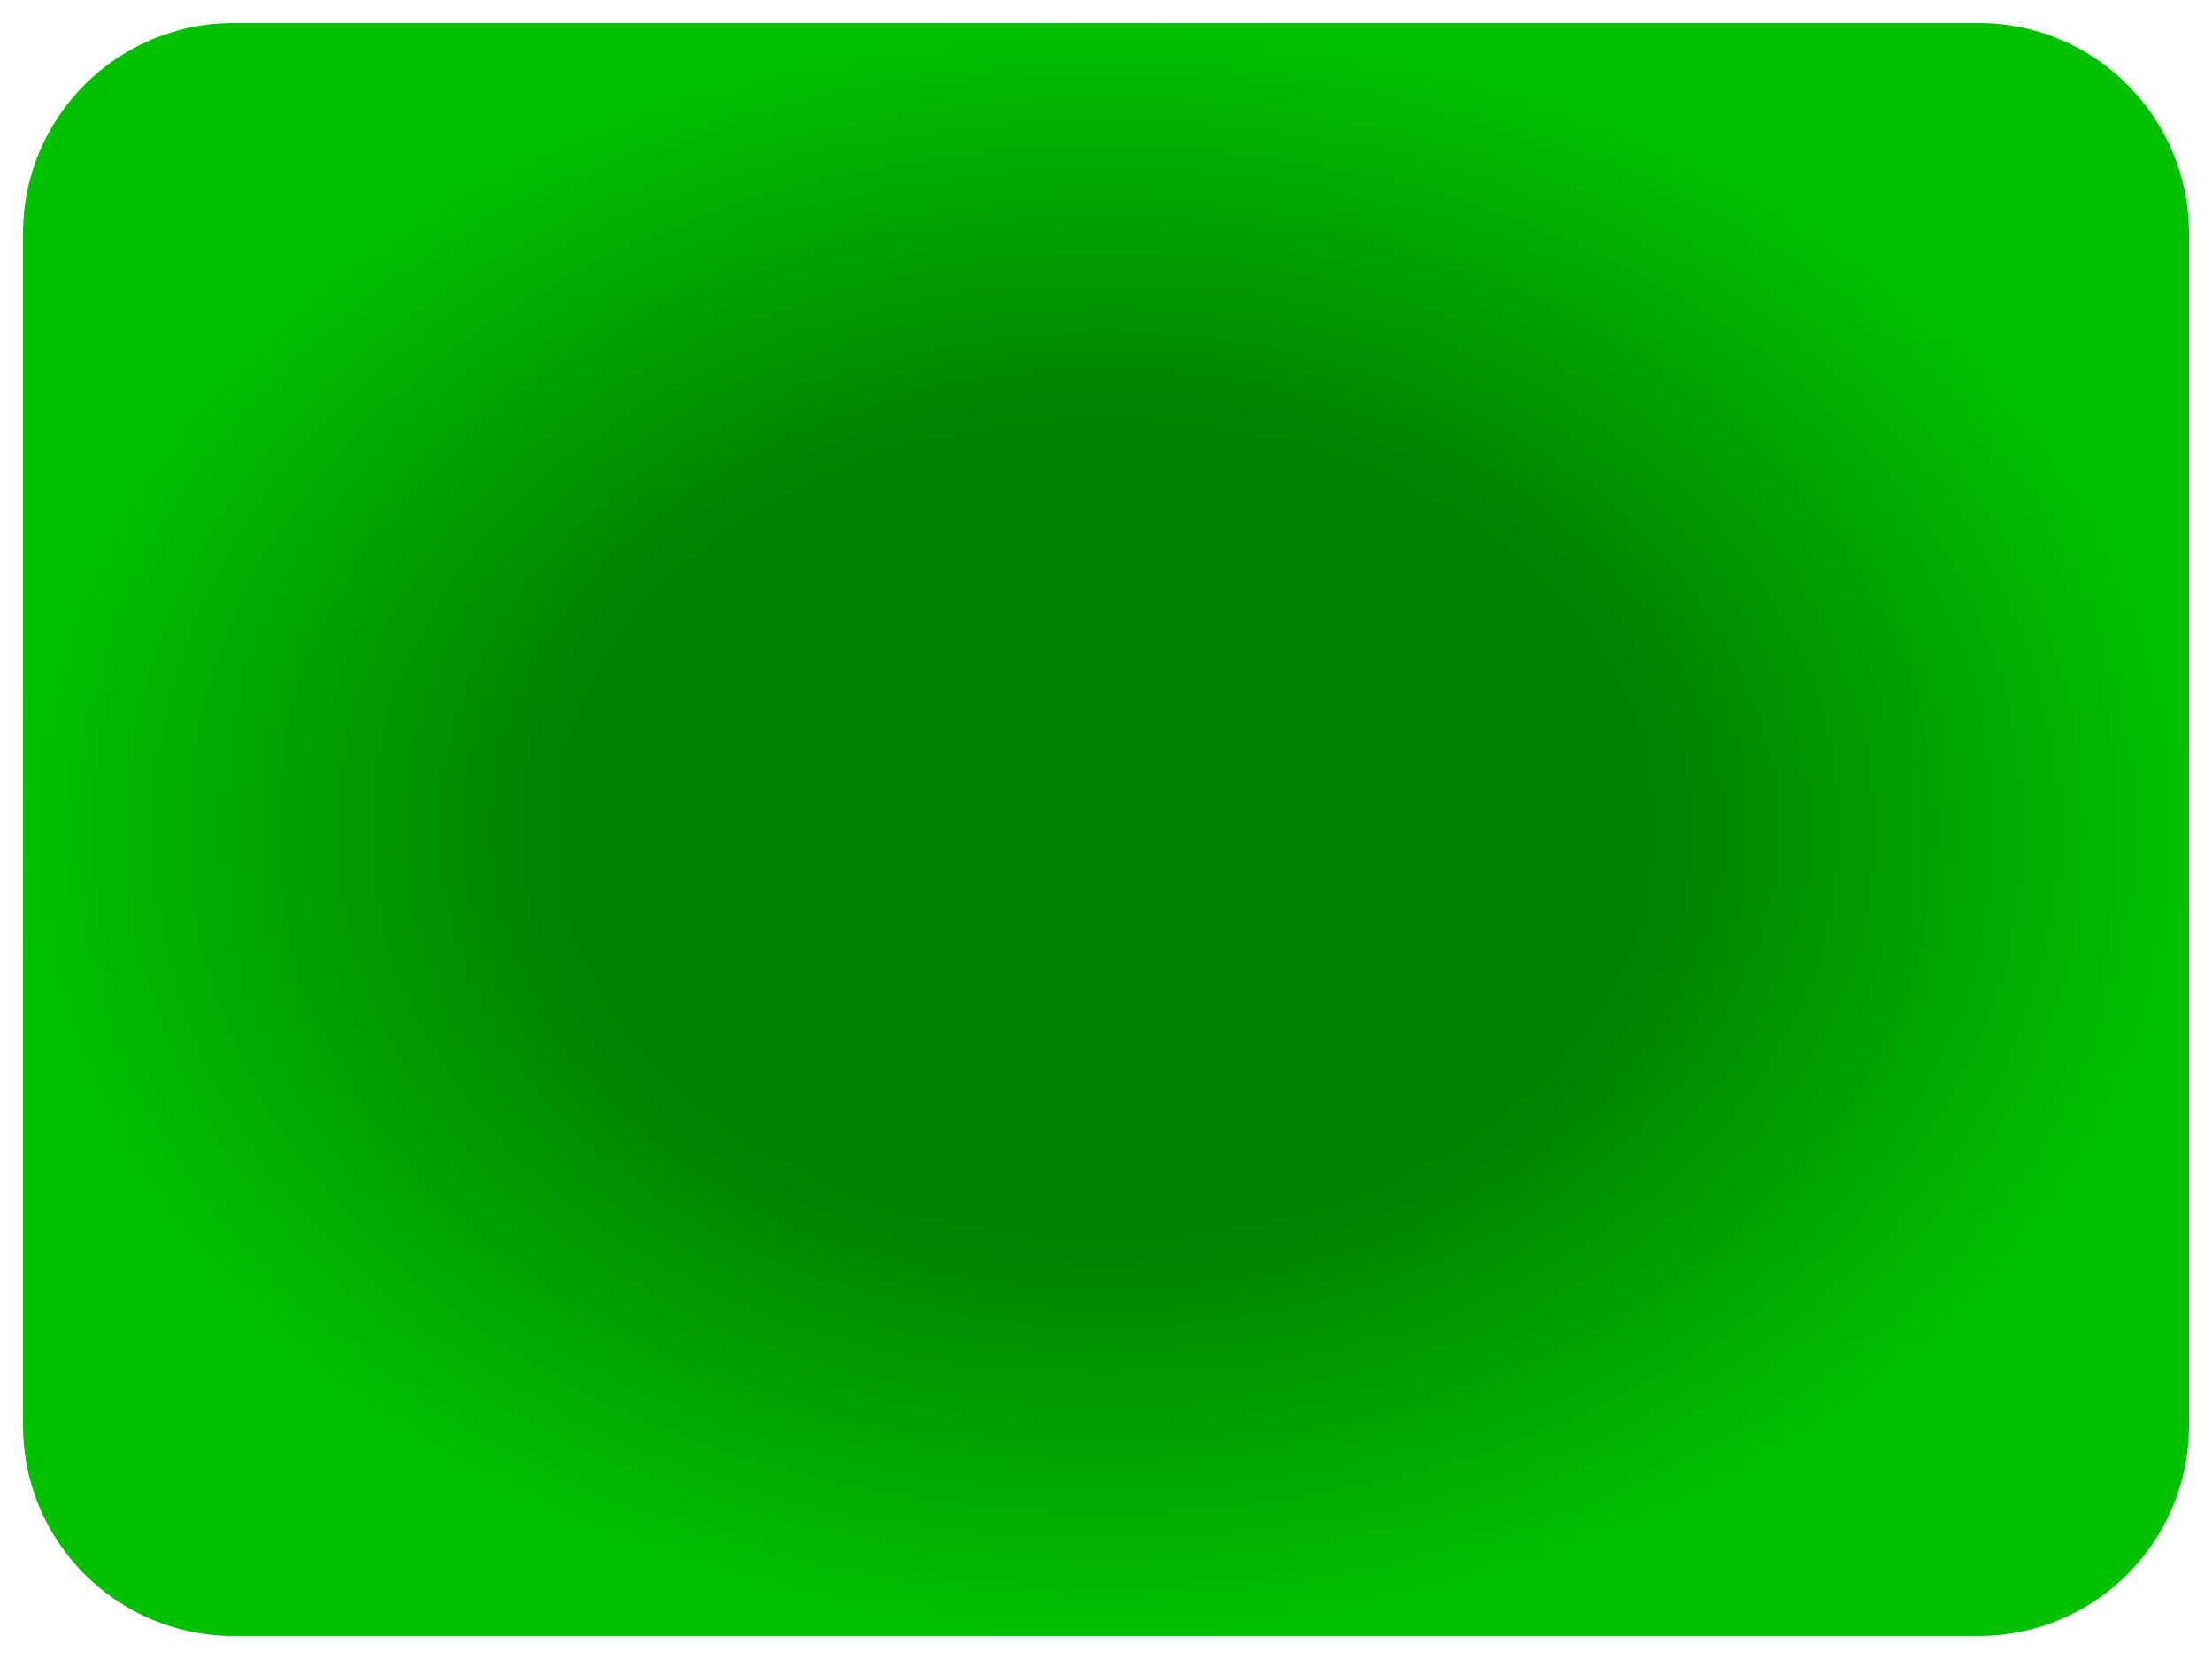
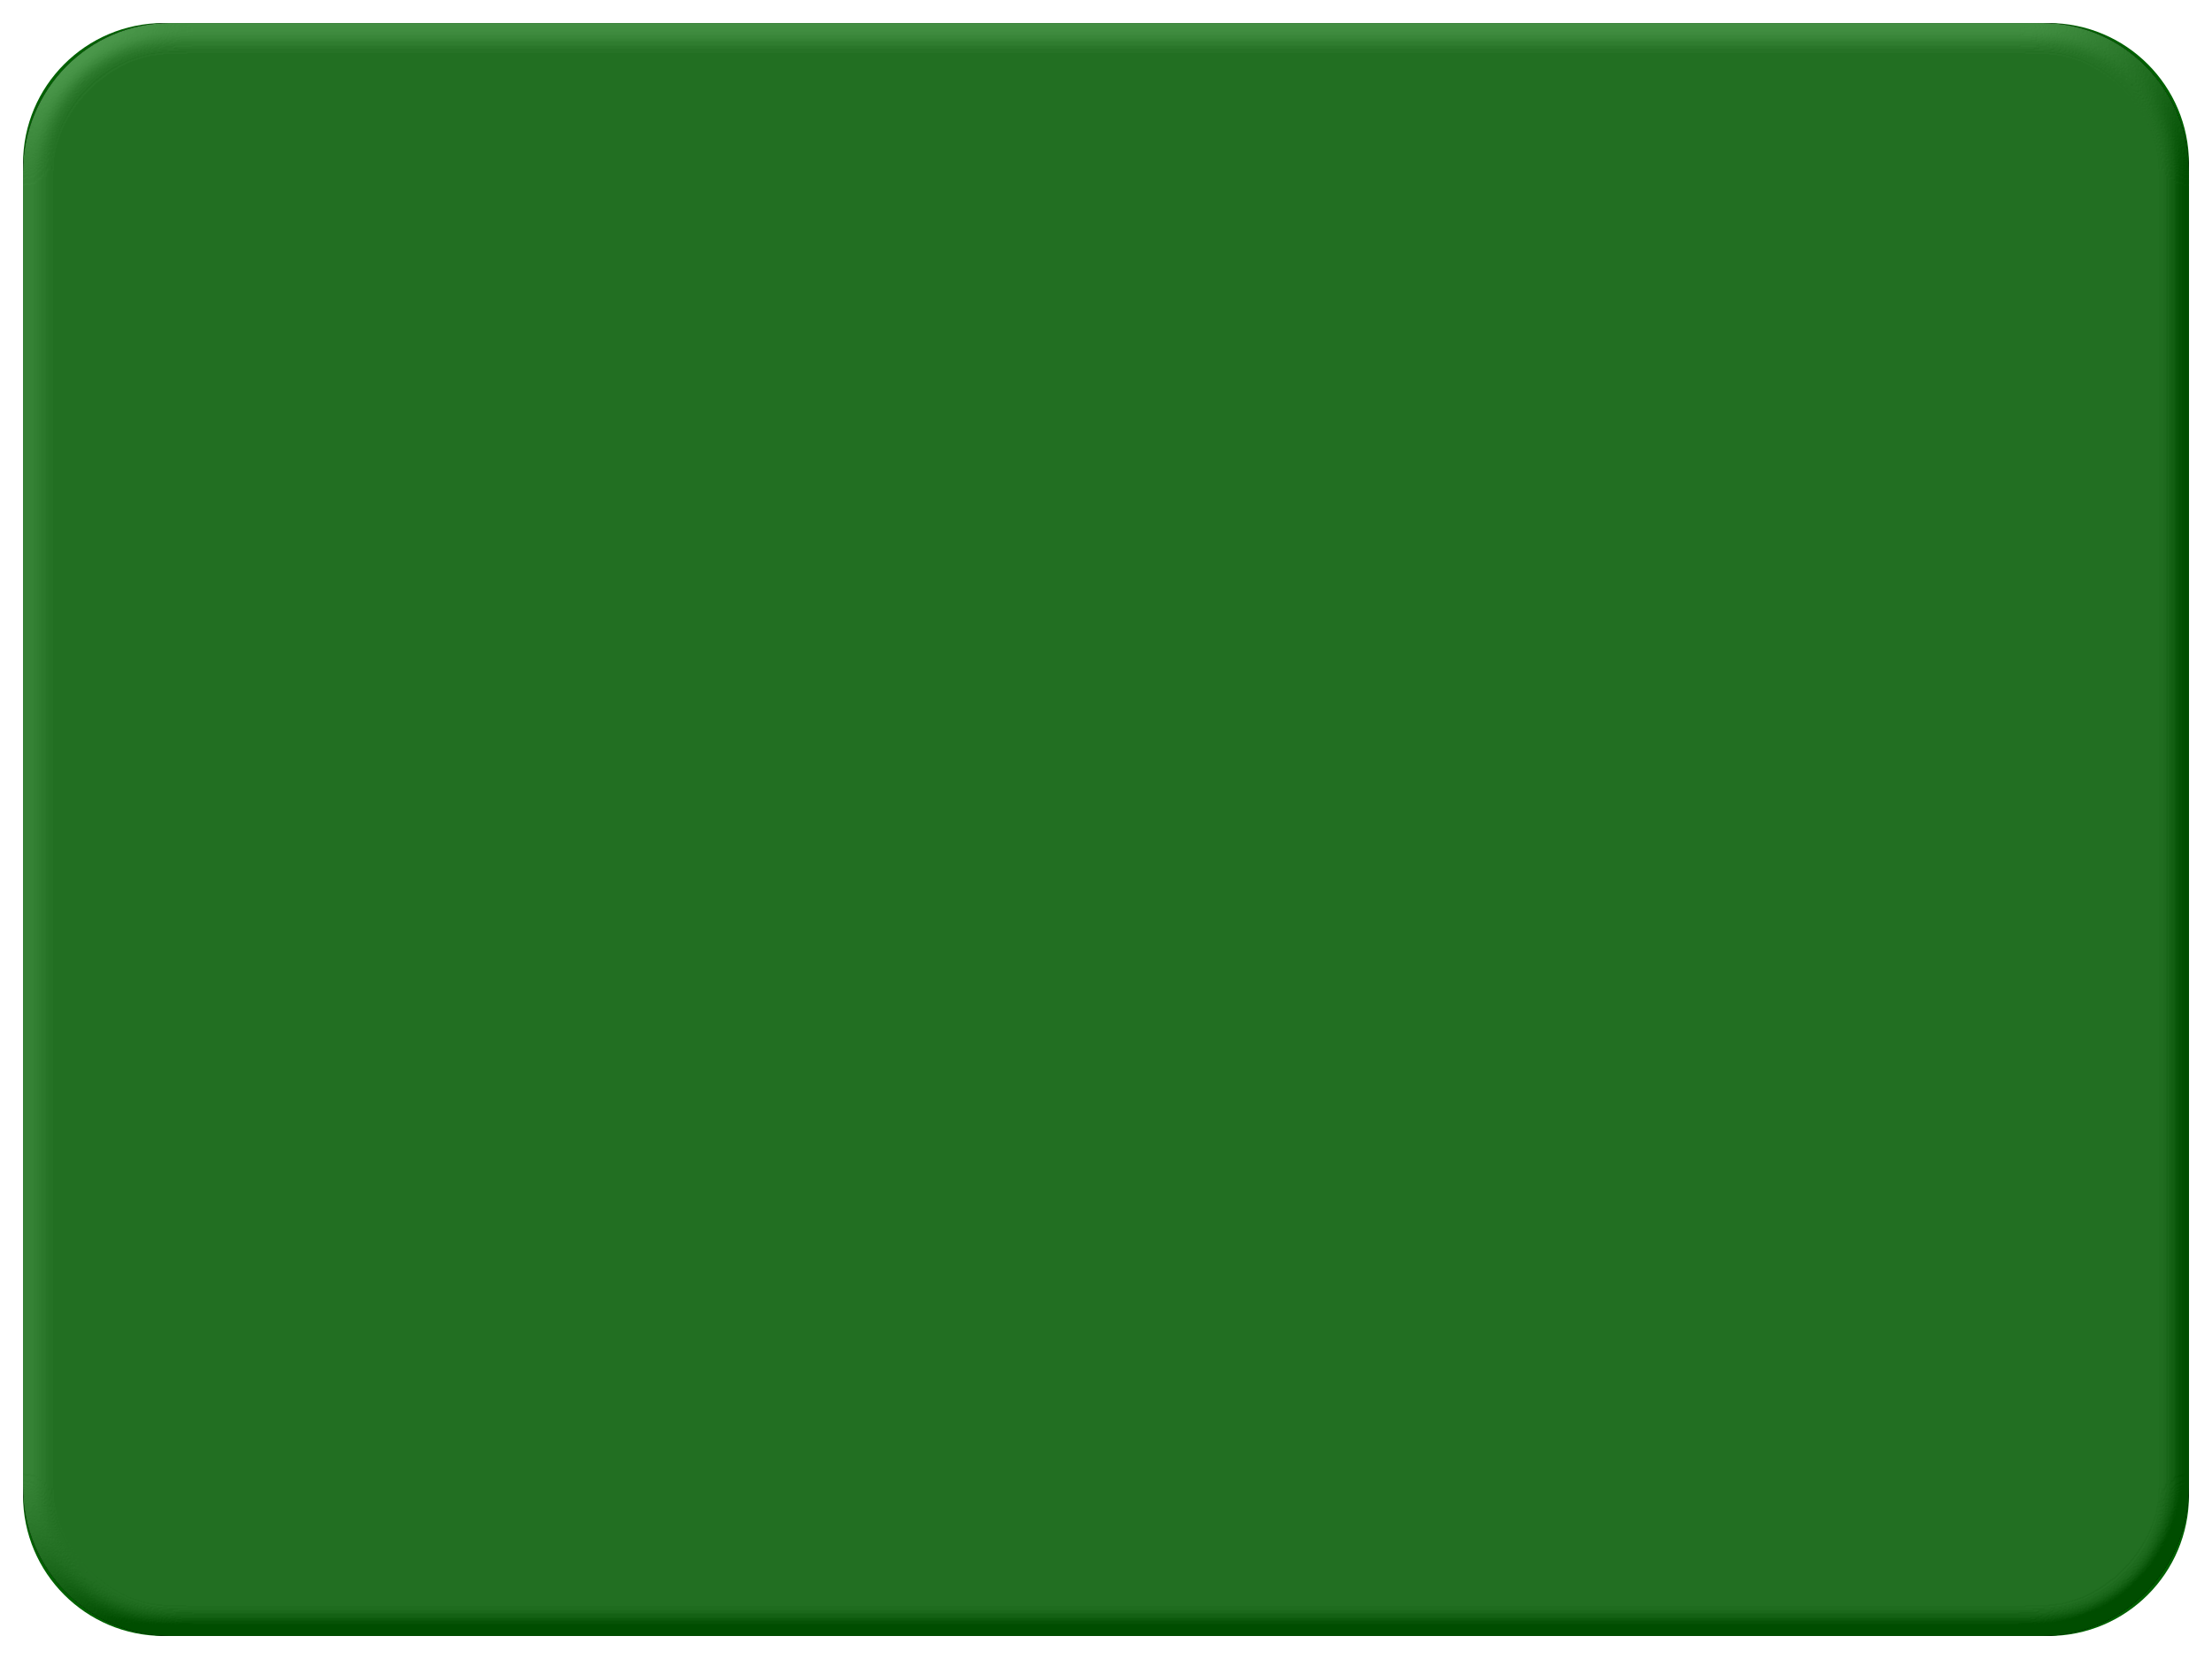
<svg xmlns="http://www.w3.org/2000/svg" xmlns:ns1="http://www.openswatchbook.org/uri/2009/osb" xmlns:xlink="http://www.w3.org/1999/xlink" width="96" height="72" id="svg2" version="1.1">
  <defs id="defs4">
    <linearGradient id="linearGradient3874">
      <stop style="stop-color:#008000;stop-opacity:1;" offset="0" id="stop3876" />
      <stop id="stop3888" offset="0.5" style="stop-color:#008000;stop-opacity:1;" />
-       <stop id="stop3882" offset="1" style="stop-color:#00c000;stop-opacity:1;" />
+       <stop id="stop3882" offset="1" style="stop-color:#008000;stop-opacity:1;" />
    </linearGradient>
    <linearGradient id="linearGradient5702">
      <stop style="stop-color:#00ff40;stop-opacity:1;" offset="0" id="stop5704" />
      <stop style="stop-color:#00ff40;stop-opacity:1;" offset="1" id="stop5706" />
    </linearGradient>
    <linearGradient id="linearGradient5279" ns1:paint="solid">
      <stop style="stop-color:#000000;stop-opacity:1;" offset="0" id="stop5281" />
    </linearGradient>
    <linearGradient id="linearGradient3057">
      <stop style="stop-color:#6464ff;stop-opacity:1;" offset="0" id="stop3059" />
      <stop id="stop3065" offset="0.5" style="stop-color:#0000ff;stop-opacity:1;" />
      <stop style="stop-color:#6464ff;stop-opacity:1;" offset="1" id="stop3061" />
    </linearGradient>
    <linearGradient xlink:href="#linearGradient3057" id="linearGradient3063" x1="60" y1="899.862" x2="475" y2="899.862" gradientUnits="userSpaceOnUse" />
-     <filter id="filter5403" color-interpolation-filters="sRGB">
-       <feGaussianBlur stdDeviation="7.763" id="feGaussianBlur5405" />
-     </filter>
-     <filter id="filter5607" color-interpolation-filters="sRGB">
-       <feGaussianBlur stdDeviation="0.925" id="feGaussianBlur5609" />
-     </filter>
-     <filter id="filter5611" color-interpolation-filters="sRGB">
-       <feGaussianBlur stdDeviation="0.887" id="feGaussianBlur5613" />
-     </filter>
-     <filter id="filter5639" color-interpolation-filters="sRGB">
-       <feGaussianBlur stdDeviation="0.747" id="feGaussianBlur5641" />
-     </filter>
    <linearGradient xlink:href="#linearGradient3057" id="linearGradient5651" gradientUnits="userSpaceOnUse" x1="60" y1="899.862" x2="475" y2="899.862" />
    <radialGradient xlink:href="#linearGradient5702" id="radialGradient5710" cx="184.5" cy="333" fx="184.5" fy="333" r="173.5" gradientTransform="matrix(1,0,0,1.066282,0,-22.07205)" gradientUnits="userSpaceOnUse" />
-     <filter id="filter5639-5" color-interpolation-filters="sRGB">
-       <feGaussianBlur id="feGaussianBlur5641-9" stdDeviation="0.747" />
-     </filter>
-     <filter id="filter5611-1" color-interpolation-filters="sRGB">
-       <feGaussianBlur id="feGaussianBlur5613-1" stdDeviation="0.887" />
-     </filter>
-     <filter id="filter5607-7" color-interpolation-filters="sRGB">
-       <feGaussianBlur id="feGaussianBlur5609-7" stdDeviation="0.925" />
-     </filter>
-     <filter id="filter5403-9" color-interpolation-filters="sRGB">
-       <feGaussianBlur id="feGaussianBlur5405-1" stdDeviation="7.763" />
-     </filter>
    <linearGradient gradientUnits="userSpaceOnUse" y2="899.862" x2="475" y1="899.862" x1="60" id="linearGradient3063-0" xlink:href="#linearGradient3057-6" />
    <linearGradient id="linearGradient3057-6">
      <stop id="stop3059-1" offset="0" style="stop-color:#ff6464;stop-opacity:1;" />
      <stop style="stop-color:#ff0000;stop-opacity:1;" offset="0.5" id="stop3065-0" />
      <stop id="stop3061-6" offset="1" style="stop-color:#ff6464;stop-opacity:1;" />
    </linearGradient>
    <linearGradient ns1:paint="solid" id="linearGradient5279-2">
      <stop id="stop5281-2" offset="0" style="stop-color:#000000;stop-opacity:1;" />
    </linearGradient>
    <linearGradient id="linearGradient5702-7">
      <stop id="stop5704-2" offset="0" style="stop-color:#00ff40;stop-opacity:1;" />
      <stop id="stop5706-7" offset="1" style="stop-color:#00ff40;stop-opacity:1;" />
    </linearGradient>
-     <linearGradient xlink:href="#linearGradient3057-6" id="linearGradient3069" gradientUnits="userSpaceOnUse" x1="60" y1="899.862" x2="475" y2="899.862" />
    <linearGradient xlink:href="#linearGradient3057" id="linearGradient3071" gradientUnits="userSpaceOnUse" gradientTransform="translate(-519,-27)" x1="60" y1="899.862" x2="475" y2="899.862" />
-     <radialGradient xlink:href="#linearGradient3874" id="radialGradient3886" cx="64" cy="1004.362" fx="64" fy="1004.362" r="63" gradientTransform="matrix(0.7460317,0,0,0.5555556,0.2539685,458.3832)" gradientUnits="userSpaceOnUse" />
    <radialGradient xlink:href="#linearGradient3874-5" id="radialGradient3886-3" cx="64" cy="1004.362" fx="64" fy="1004.362" r="63" gradientTransform="matrix(1,0,0,0.7460317,0,255.0761)" gradientUnits="userSpaceOnUse" />
    <linearGradient id="linearGradient3874-5">
      <stop style="stop-color:#008000;stop-opacity:1;" offset="0" id="stop3876-5" />
      <stop id="stop3888-1" offset="0.5" style="stop-color:#008000;stop-opacity:1;" />
      <stop id="stop3882-8" offset="1" style="stop-color:#00c000;stop-opacity:1;" />
    </linearGradient>
-     <linearGradient xlink:href="#linearGradient3057" id="linearGradient3947" gradientUnits="userSpaceOnUse" gradientTransform="translate(-519,-27)" x1="60" y1="899.862" x2="475" y2="899.862" />
+     <filter id="filter5607-7-4" color-interpolation-filters="sRGB">
+       <feGaussianBlur id="feGaussianBlur5609-7-8" stdDeviation="0.925" />
+     </filter>
+     <filter id="filter5403-9-2" color-interpolation-filters="sRGB">
+       <feGaussianBlur id="feGaussianBlur5405-1-3" stdDeviation="7.763" />
+     </filter>
+     <linearGradient xlink:href="#linearGradient3057-6-0" id="linearGradient3069-6" gradientUnits="userSpaceOnUse" x1="60" y1="899.862" x2="475" y2="899.862" />
+     <linearGradient id="linearGradient3057-6-0">
+       <stop id="stop3059-1-9" offset="0" style="stop-color:#ff6464;stop-opacity:1;" />
+       <stop style="stop-color:#ff0000;stop-opacity:1;" offset="0.5" id="stop3065-0-0" />
+       <stop id="stop3061-6-7" offset="1" style="stop-color:#ff6464;stop-opacity:1;" />
+     </linearGradient>
+     <filter id="filter5611-1-0" color-interpolation-filters="sRGB">
+       <feGaussianBlur id="feGaussianBlur5613-1-2" stdDeviation="0.887" />
+     </filter>
+     <filter id="filter5639-5-0" color-interpolation-filters="sRGB">
+       <feGaussianBlur id="feGaussianBlur5641-9-0" stdDeviation="0.747" />
+     </filter>
+     <filter id="filter5607-0" color-interpolation-filters="sRGB">
+       <feGaussianBlur stdDeviation="0.925" id="feGaussianBlur5609-4" />
+     </filter>
+     <filter id="filter5403-0" color-interpolation-filters="sRGB">
+       <feGaussianBlur stdDeviation="7.763" id="feGaussianBlur5405-8" />
+     </filter>
+     <linearGradient xlink:href="#linearGradient3057-1" id="linearGradient3947-1" gradientUnits="userSpaceOnUse" gradientTransform="translate(-519,-27)" x1="60" y1="899.862" x2="475" y2="899.862" />
+     <linearGradient id="linearGradient3057-1">
+       <stop style="stop-color:#6464ff;stop-opacity:1;" offset="0" id="stop3059-9" />
+       <stop id="stop3065-9" offset="0.5" style="stop-color:#0000ff;stop-opacity:1;" />
+       <stop style="stop-color:#6464ff;stop-opacity:1;" offset="1" id="stop3061-3" />
+     </linearGradient>
+     <filter id="filter5611-9" color-interpolation-filters="sRGB">
+       <feGaussianBlur stdDeviation="0.887" id="feGaussianBlur5613-9" />
+     </filter>
+     <filter id="filter5639-1" color-interpolation-filters="sRGB">
+       <feGaussianBlur stdDeviation="0.747" id="feGaussianBlur5641-2" />
+     </filter>
+     <filter id="filter4177" x="0" y="0" width="1" height="1" color-interpolation-filters="sRGB">
+       <feGaussianBlur id="feGaussianBlur4179" stdDeviation="2.3" in="SourceAlpha" result="result0" />
+       <feMorphology id="feMorphology4181" in="SourceAlpha" radius="6.6" result="result1" />
+       <feGaussianBlur id="feGaussianBlur4183" stdDeviation="8.9" in="result1" />
+       <feColorMatrix id="feColorMatrix4185" values="1 0 0 0 0 0 1 0 0 0 0 0 1 0 0 0 0 0 0.3 0" result="result91" />
+       <feComposite id="feComposite4187" in2="result91" in="result0" operator="out" result="result2" />
+       <feGaussianBlur id="feGaussianBlur4189" stdDeviation="1.7" result="result4" />
+       <feDiffuseLighting id="feDiffuseLighting4191" surfaceScale="10" result="result92">
+         <feDistantLight id="feDistantLight4193" azimuth="225" elevation="45" />
+       </feDiffuseLighting>
+       <feBlend id="feBlend4195" in2="SourceGraphic" mode="multiply" result="result93" />
+       <feComposite id="feComposite4197" in2="SourceAlpha" operator="in" result="result3" />
+       <feSpecularLighting id="feSpecularLighting4199" in="result4" surfaceScale="5" specularExponent="17.9" result="result94">
+         <feDistantLight id="feDistantLight4201" azimuth="225" elevation="45" />
+       </feSpecularLighting>
+       <feComposite id="feComposite4203" in2="result3" operator="atop" />
+     </filter>
+     <filter id="filter4251" color-interpolation-filters="sRGB">
+       <feMorphology id="feMorphology4253" radius="4.3" in="SourceAlpha" result="result91" />
+       <feComposite id="feComposite4255" in2="result91" operator="out" in="SourceGraphic" />
+       <feGaussianBlur id="feGaussianBlur4257" result="result0" stdDeviation="1.2" />
+       <feDiffuseLighting id="feDiffuseLighting4259" diffuseConstant="1" result="result92">
+         <feDistantLight id="feDistantLight4261" elevation="66" azimuth="225" />
+       </feDiffuseLighting>
+       <feBlend id="feBlend4263" in2="SourceGraphic" mode="multiply" result="result93" />
+       <feComposite id="feComposite4265" in2="SourceAlpha" operator="in" />
+     </filter>
+     <filter id="filter4293" color-interpolation-filters="sRGB">
+       <feGaussianBlur id="feGaussianBlur4295" stdDeviation="3" result="result10" />
+       <feBlend id="feBlend4297" in2="SourceGraphic" result="result5" mode="multiply" in="result10" />
+       <feComposite id="feComposite4299" in2="SourceGraphic" in="result5" result="fbSourceGraphic" operator="over" />
+       <feGaussianBlur id="feGaussianBlur4301" result="result9" stdDeviation="5" />
+       <feSpecularLighting id="feSpecularLighting4303" in="result9" result="result1" lighting-color="rgb(255,255,255)" surfaceScale="1" specularConstant="2.2" specularExponent="45">
+         <fePointLight id="fePointLight4305" x="-5000" y="-10000" z="20000" />
+       </feSpecularLighting>
+       <feComposite id="feComposite4307" in2="fbSourceGraphic" in="result1" result="result2" operator="in" />
+       <feComposite id="feComposite4309" in2="fbSourceGraphic" in="result2" result="result4" operator="arithmetic" k2="2" k3="0.8" />
+       <feBlend id="feBlend4311" in2="result4" in="result4" mode="multiply" />
+     </filter>
+     <filter id="filter4293-8" color-interpolation-filters="sRGB">
+       <feGaussianBlur id="feGaussianBlur4295-5" stdDeviation="3" result="result10" />
+       <feBlend id="feBlend4297-0" in2="SourceGraphic" result="result5" mode="multiply" in="result10" />
+       <feComposite id="feComposite4299-5" in2="SourceGraphic" in="result5" result="fbSourceGraphic" operator="over" />
+       <feGaussianBlur id="feGaussianBlur4301-4" result="result9" stdDeviation="5" />
+       <feSpecularLighting id="feSpecularLighting4303-6" in="result9" result="result1" lighting-color="#ffffff" surfaceScale="1" specularConstant="2.2" specularExponent="45">
+         <fePointLight id="fePointLight4305-5" x="-5000" y="-10000" z="20000" />
+       </feSpecularLighting>
+       <feComposite id="feComposite4307-0" in2="fbSourceGraphic" in="result1" result="result2" operator="in" />
+       <feComposite k4="0" k1="0" id="feComposite4309-7" in2="fbSourceGraphic" in="result2" result="result4" operator="arithmetic" k2="2" k3="0.8" />
+       <feBlend id="feBlend4311-7" in2="result4" in="result4" mode="multiply" />
+     </filter>
+     <filter id="filter4384" height="1.5" width="1.5" y="-0.25" x="-0.25" color-interpolation-filters="sRGB">
+       <feGaussianBlur id="feGaussianBlur4386" stdDeviation="4" result="result1" />
+       <feComposite id="feComposite4388" in2="result1" in="result1" result="result4" operator="in" />
+       <feGaussianBlur id="feGaussianBlur4390" stdDeviation="2" result="result6" in="result4" />
+       <feComposite id="feComposite4392" in2="result4" operator="xor" in="result6" result="result8" />
+       <feComposite id="feComposite4394" in2="result8" operator="atop" result="fbSourceGraphic" in="result4" />
+       <feSpecularLighting id="feSpecularLighting4396" specularExponent="10" specularConstant="1.3" surfaceScale="3" lighting-color="rgb(255,255,255)" result="result1" in="fbSourceGraphic">
+         <feDistantLight id="feDistantLight4398" azimuth="235" elevation="55" />
+       </feSpecularLighting>
+       <feComposite id="feComposite4400" in2="fbSourceGraphic" operator="atop" result="result2" in="result1" />
+       <feComposite id="feComposite4402" in2="result2" k3="1" k2="1" operator="arithmetic" result="result4" in="fbSourceGraphic" />
+       <feComposite id="feComposite4404" in2="SourceGraphic" operator="over" in="result4" result="result9" />
+       <feBlend id="feBlend4406" in2="result2" mode="multiply" />
+     </filter>
+     <filter id="filter4474" color-interpolation-filters="sRGB">
+       <feColorMatrix id="feColorMatrix4476" result="fbSourceGraphicAlpha" in="SourceGraphic" values="1 0 0 -1 0 1 0 1 -1 0 1 0 0 -1 0 -0.8 -1 0 3.7 -2.4 " />
+       <feGaussianBlur id="feGaussianBlur4478" stdDeviation="0.5" in="fbSourceGraphicAlpha" result="result0" />
+       <feSpecularLighting id="feSpecularLighting4480" result="result8" specularConstant="0.75" specularExponent="6" in="result0" surfaceScale="7">
+         <feDistantLight id="feDistantLight4482" azimuth="235" elevation="15" />
+       </feSpecularLighting>
+       <feDiffuseLighting id="feDiffuseLighting4484" surfaceScale="20" diffuseConstant="0.2" result="result6" lighting-color="rgb(255,255,255)" in="result0">
+         <feDistantLight id="feDistantLight4486" azimuth="235" elevation="25" />
+       </feDiffuseLighting>
+       <feBlend id="feBlend4488" in2="SourceGraphic" result="result7" mode="screen" />
+       <feComposite id="feComposite4490" in2="result7" operator="arithmetic" k2="1" k3="1" in="result8" result="result9" />
+       <feComposite id="feComposite4492" in2="SourceGraphic" operator="in" result="result2" in="result9" />
+     </filter>
+     <filter id="filter4656" color-interpolation-filters="sRGB">
+       <feGaussianBlur id="feGaussianBlur4658" stdDeviation="0.01" in="SourceGraphic" result="result0" />
+       <feColorMatrix id="feColorMatrix4660" result="fbSourceGraphicAlpha" in="result0" values="1 0 0 -1 0 1 0 1 -1 0 1 0 0 -1 0 -0.8 -1 0 4 -2.5 " />
+       <feGaussianBlur id="feGaussianBlur4662" result="result0" in="fbSourceGraphicAlpha" stdDeviation="0.5" />
+       <feDiffuseLighting id="feDiffuseLighting4664" surfaceScale="15" diffuseConstant="0.4" result="result6" lighting-color="rgb(255,255,255)">
+         <feDistantLight id="feDistantLight4666" azimuth="235" elevation="25" />
+       </feDiffuseLighting>
+       <feComposite id="feComposite4668" in2="SourceGraphic" operator="in" result="result2" in="result6" />
+       <feComposite id="feComposite4670" in2="SourceGraphic" operator="arithmetic" k2="0.8" k3="0.8" />
+     </filter>
+     <linearGradient xlink:href="#linearGradient3057-1" id="linearGradient4779" gradientUnits="userSpaceOnUse" gradientTransform="translate(-519,-27)" x1="60" y1="899.862" x2="475" y2="899.862" />
+     <linearGradient xlink:href="#linearGradient3057-6-0" id="linearGradient4781" gradientUnits="userSpaceOnUse" x1="60" y1="899.862" x2="475" y2="899.862" />
  </defs>
  <g id="layer1" transform="translate(-1.1328125e-6,-980.3622)">
-     <rect style="opacity:1.0;fill:url(#radialGradient3886);fill-opacity:1;stroke:none" id="rect3849" width="94" height="70" x="1" y="981.362" ry="9.131" />
+     <rect style="opacity:1;fill:#006000;fill-opacity:1;fill-rule:evenodd;stroke:none" id="rect4672" width="94" height="70" x="1" y="981.362" ry="6.098" />
+     <rect style="fill:#006000;fill-opacity:1;fill-rule:evenodd;stroke:none;filter:url(#filter4656)" id="rect4654" width="90" height="66" x="3.14" y="3.049" transform="matrix(1.044444,0,0,1.060606,-2.27916,978.1283)" ry="6.098" />
  </g>
</svg>
